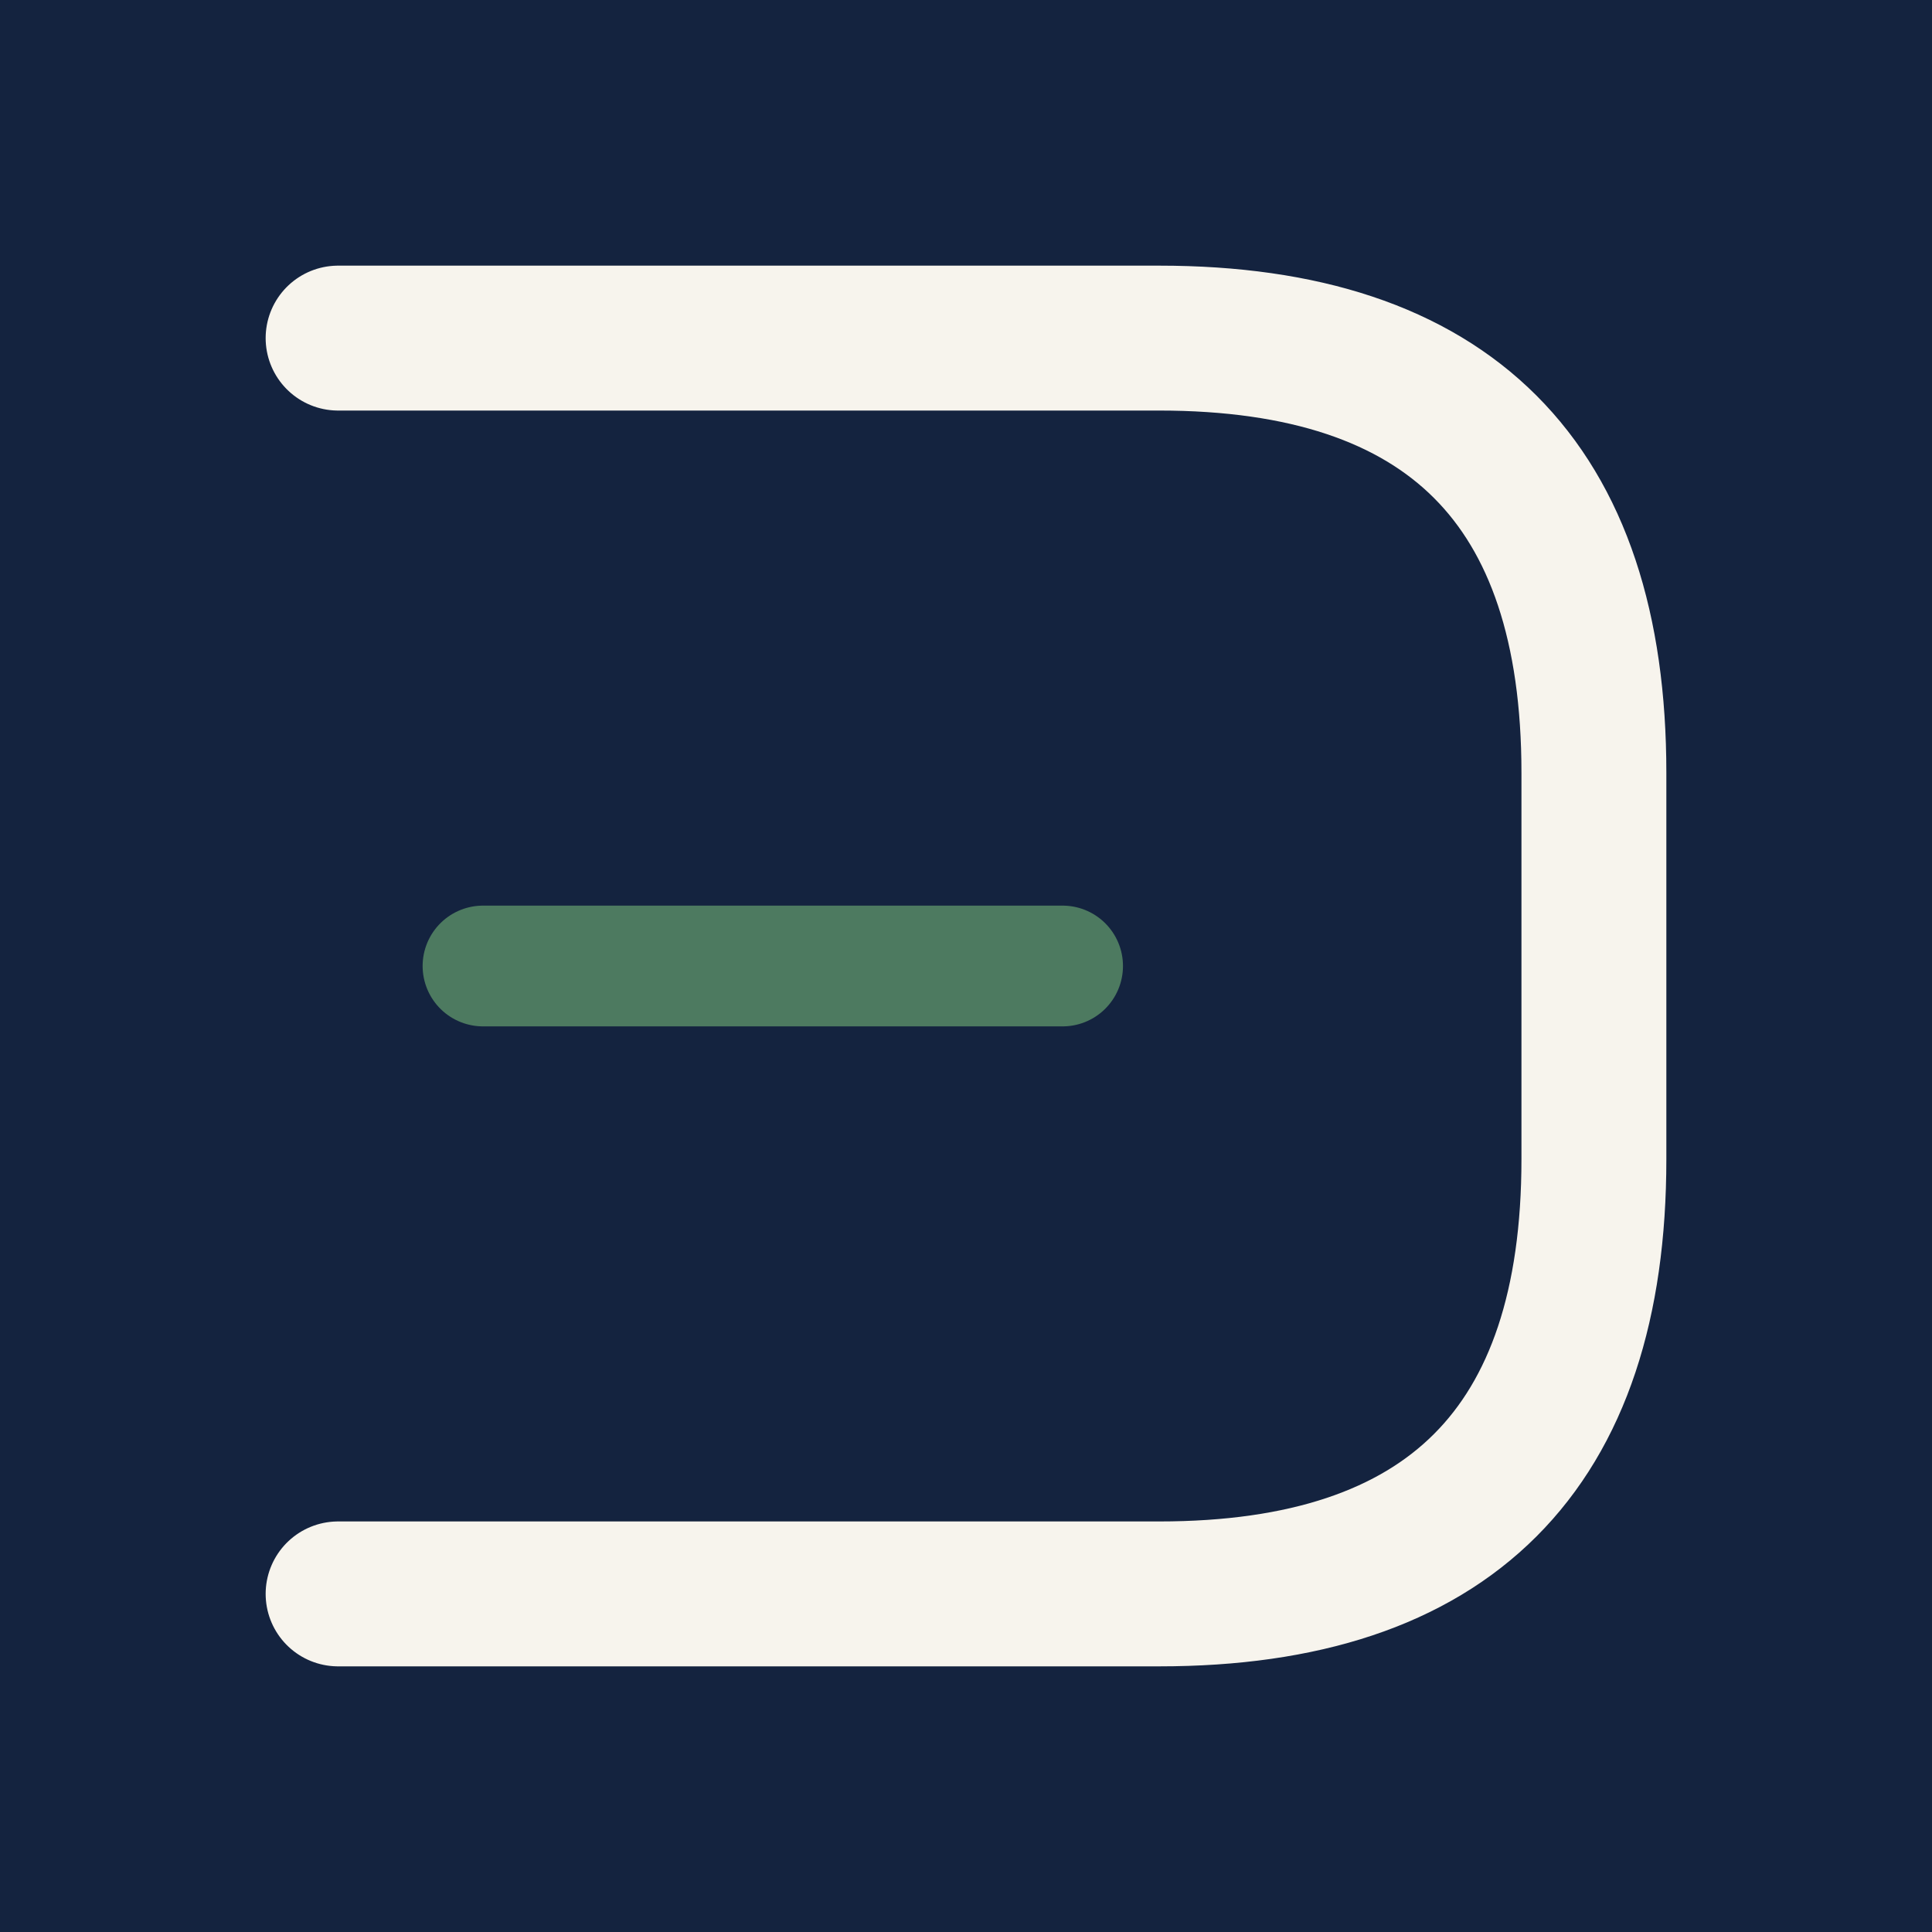
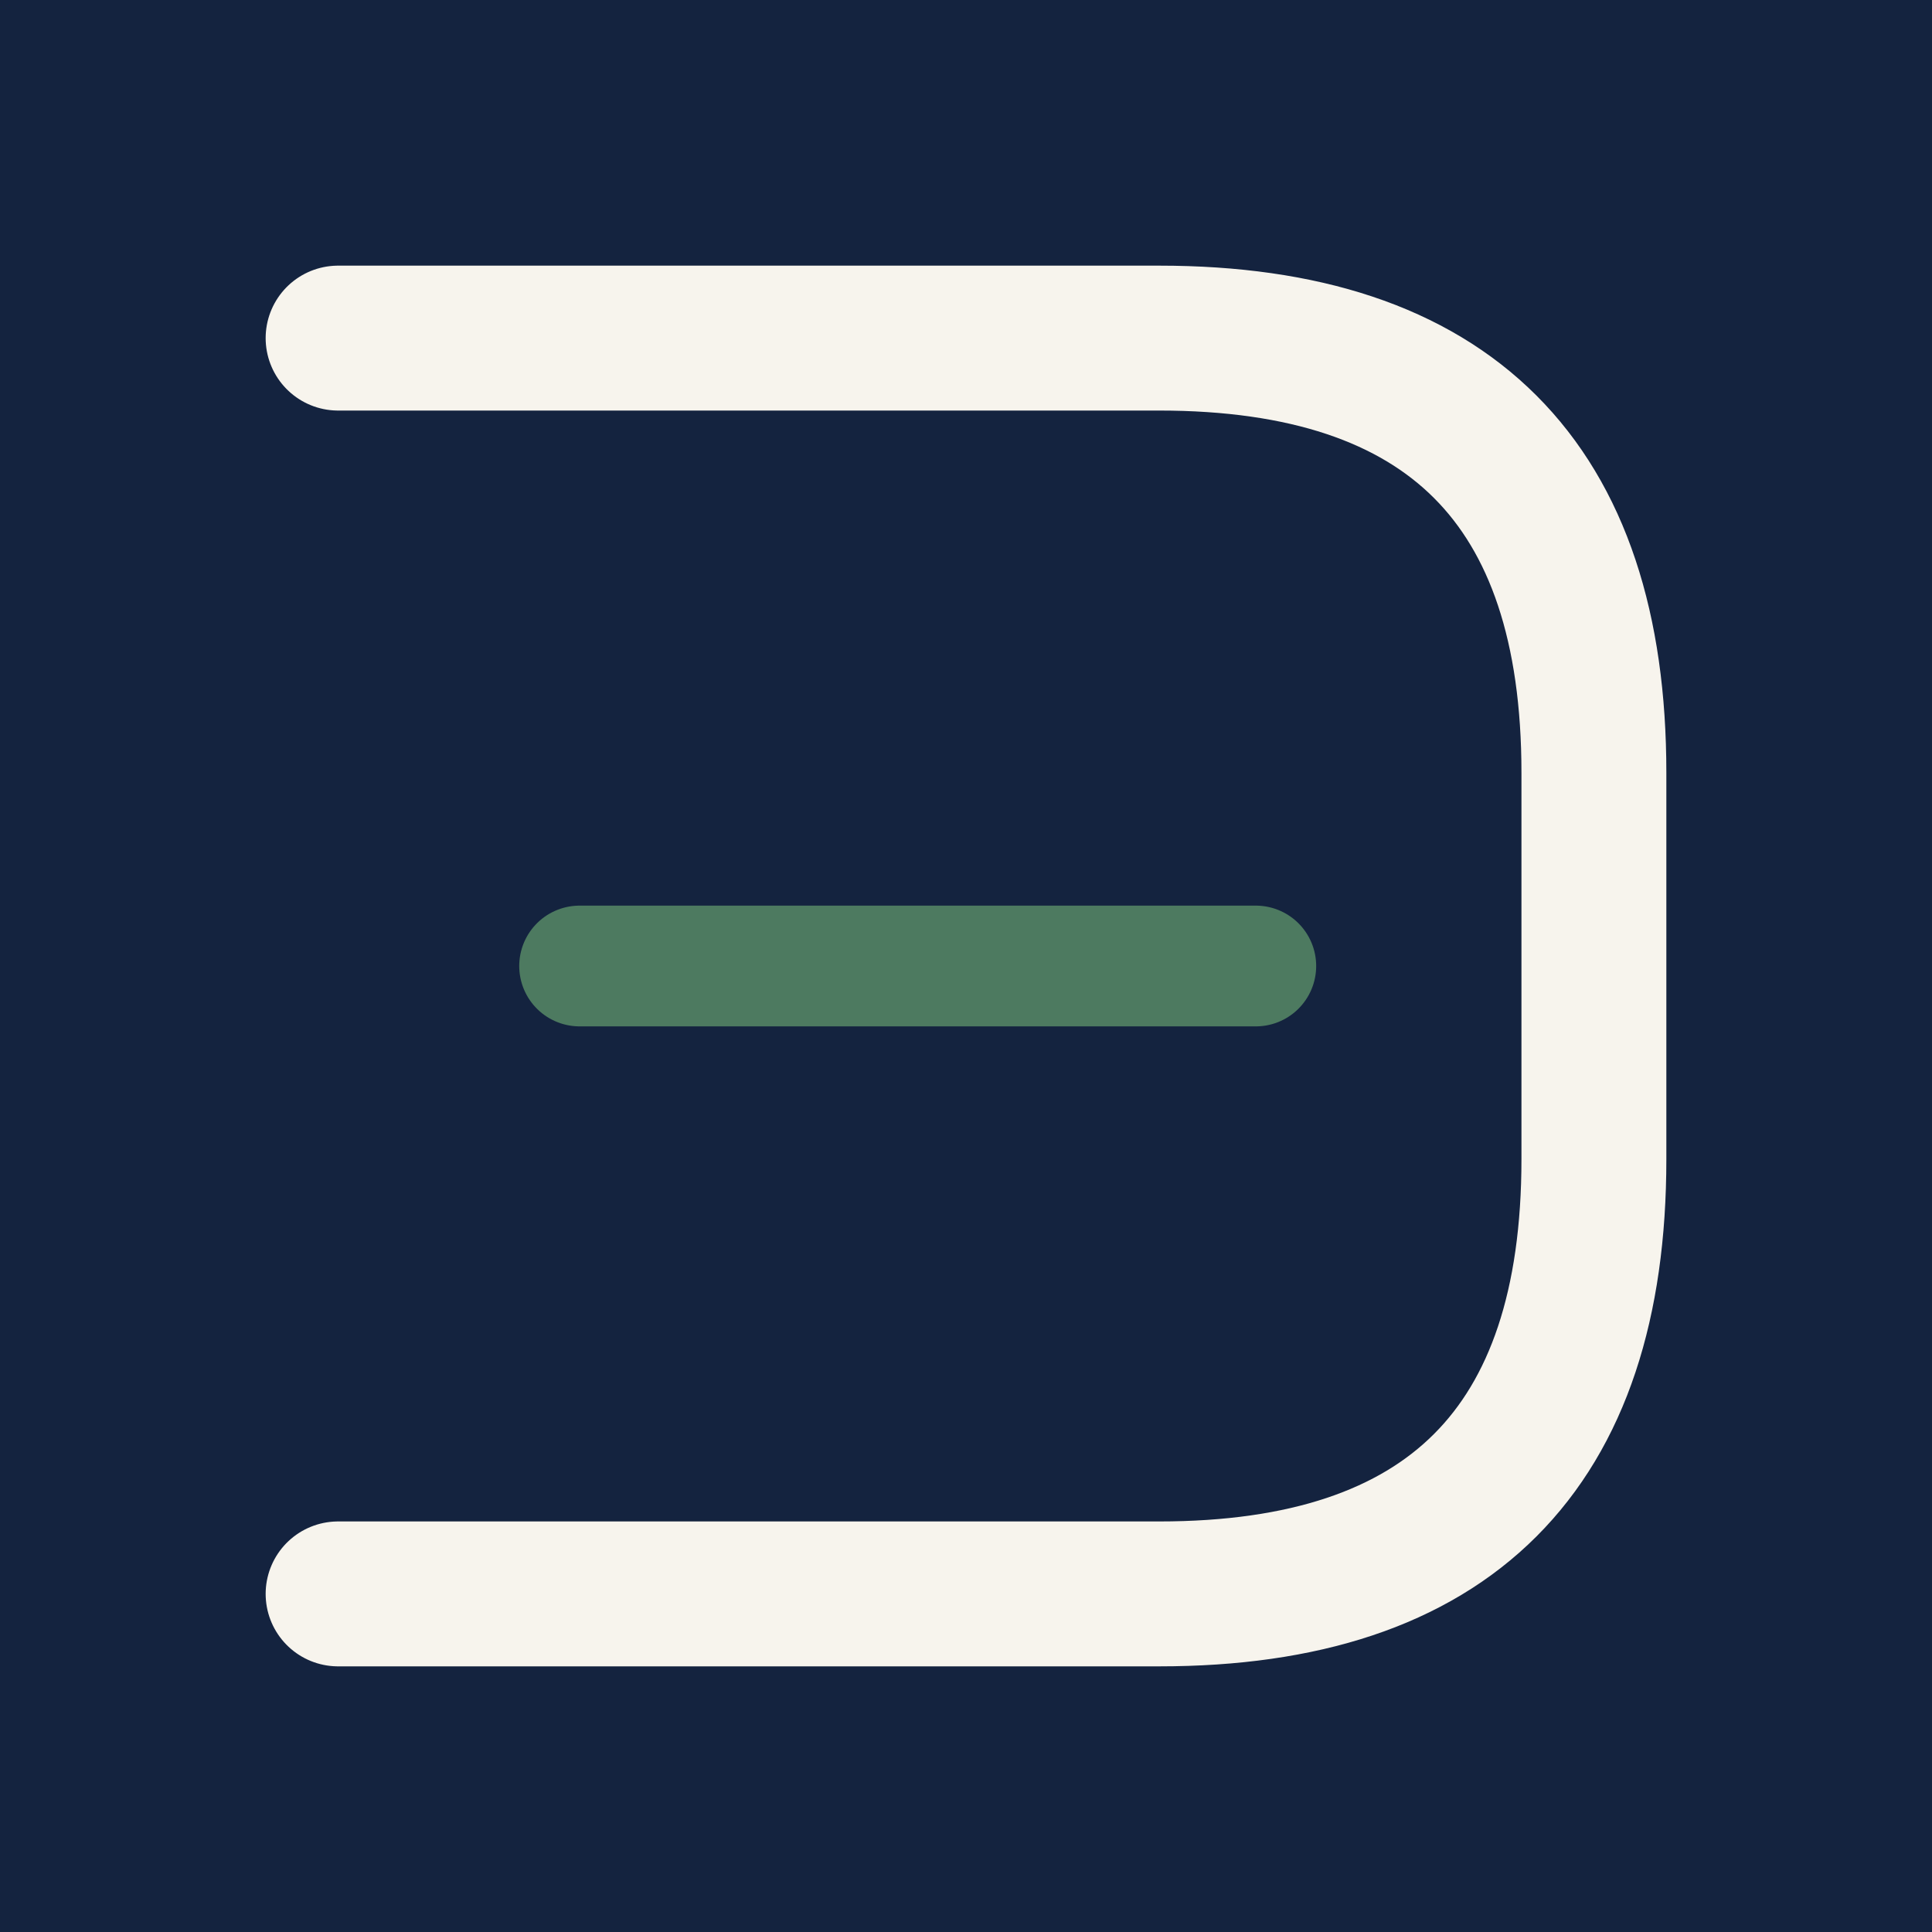
<svg xmlns="http://www.w3.org/2000/svg" viewBox="0 0 40 40">
  <rect x="0" y="0" width="40" height="40" fill="#14233F" />
  <path d="M 7 7 L 24 7 Q 33 7 33 16 L 33 24 Q 33 33 24 33 L 7 33" fill="none" stroke="#F7F4ED" stroke-width="3" stroke-linecap="round" stroke-linejoin="round" />
-   <line x1="10" y1="20" x2="22" y2="20" stroke="#4D7A60" stroke-width="2.5" stroke-linecap="round" />
+   <line x1="12" y1="20" x2="26" y2="20" stroke="#4D7A60" stroke-width="2.5" stroke-linecap="round" />
</svg>
